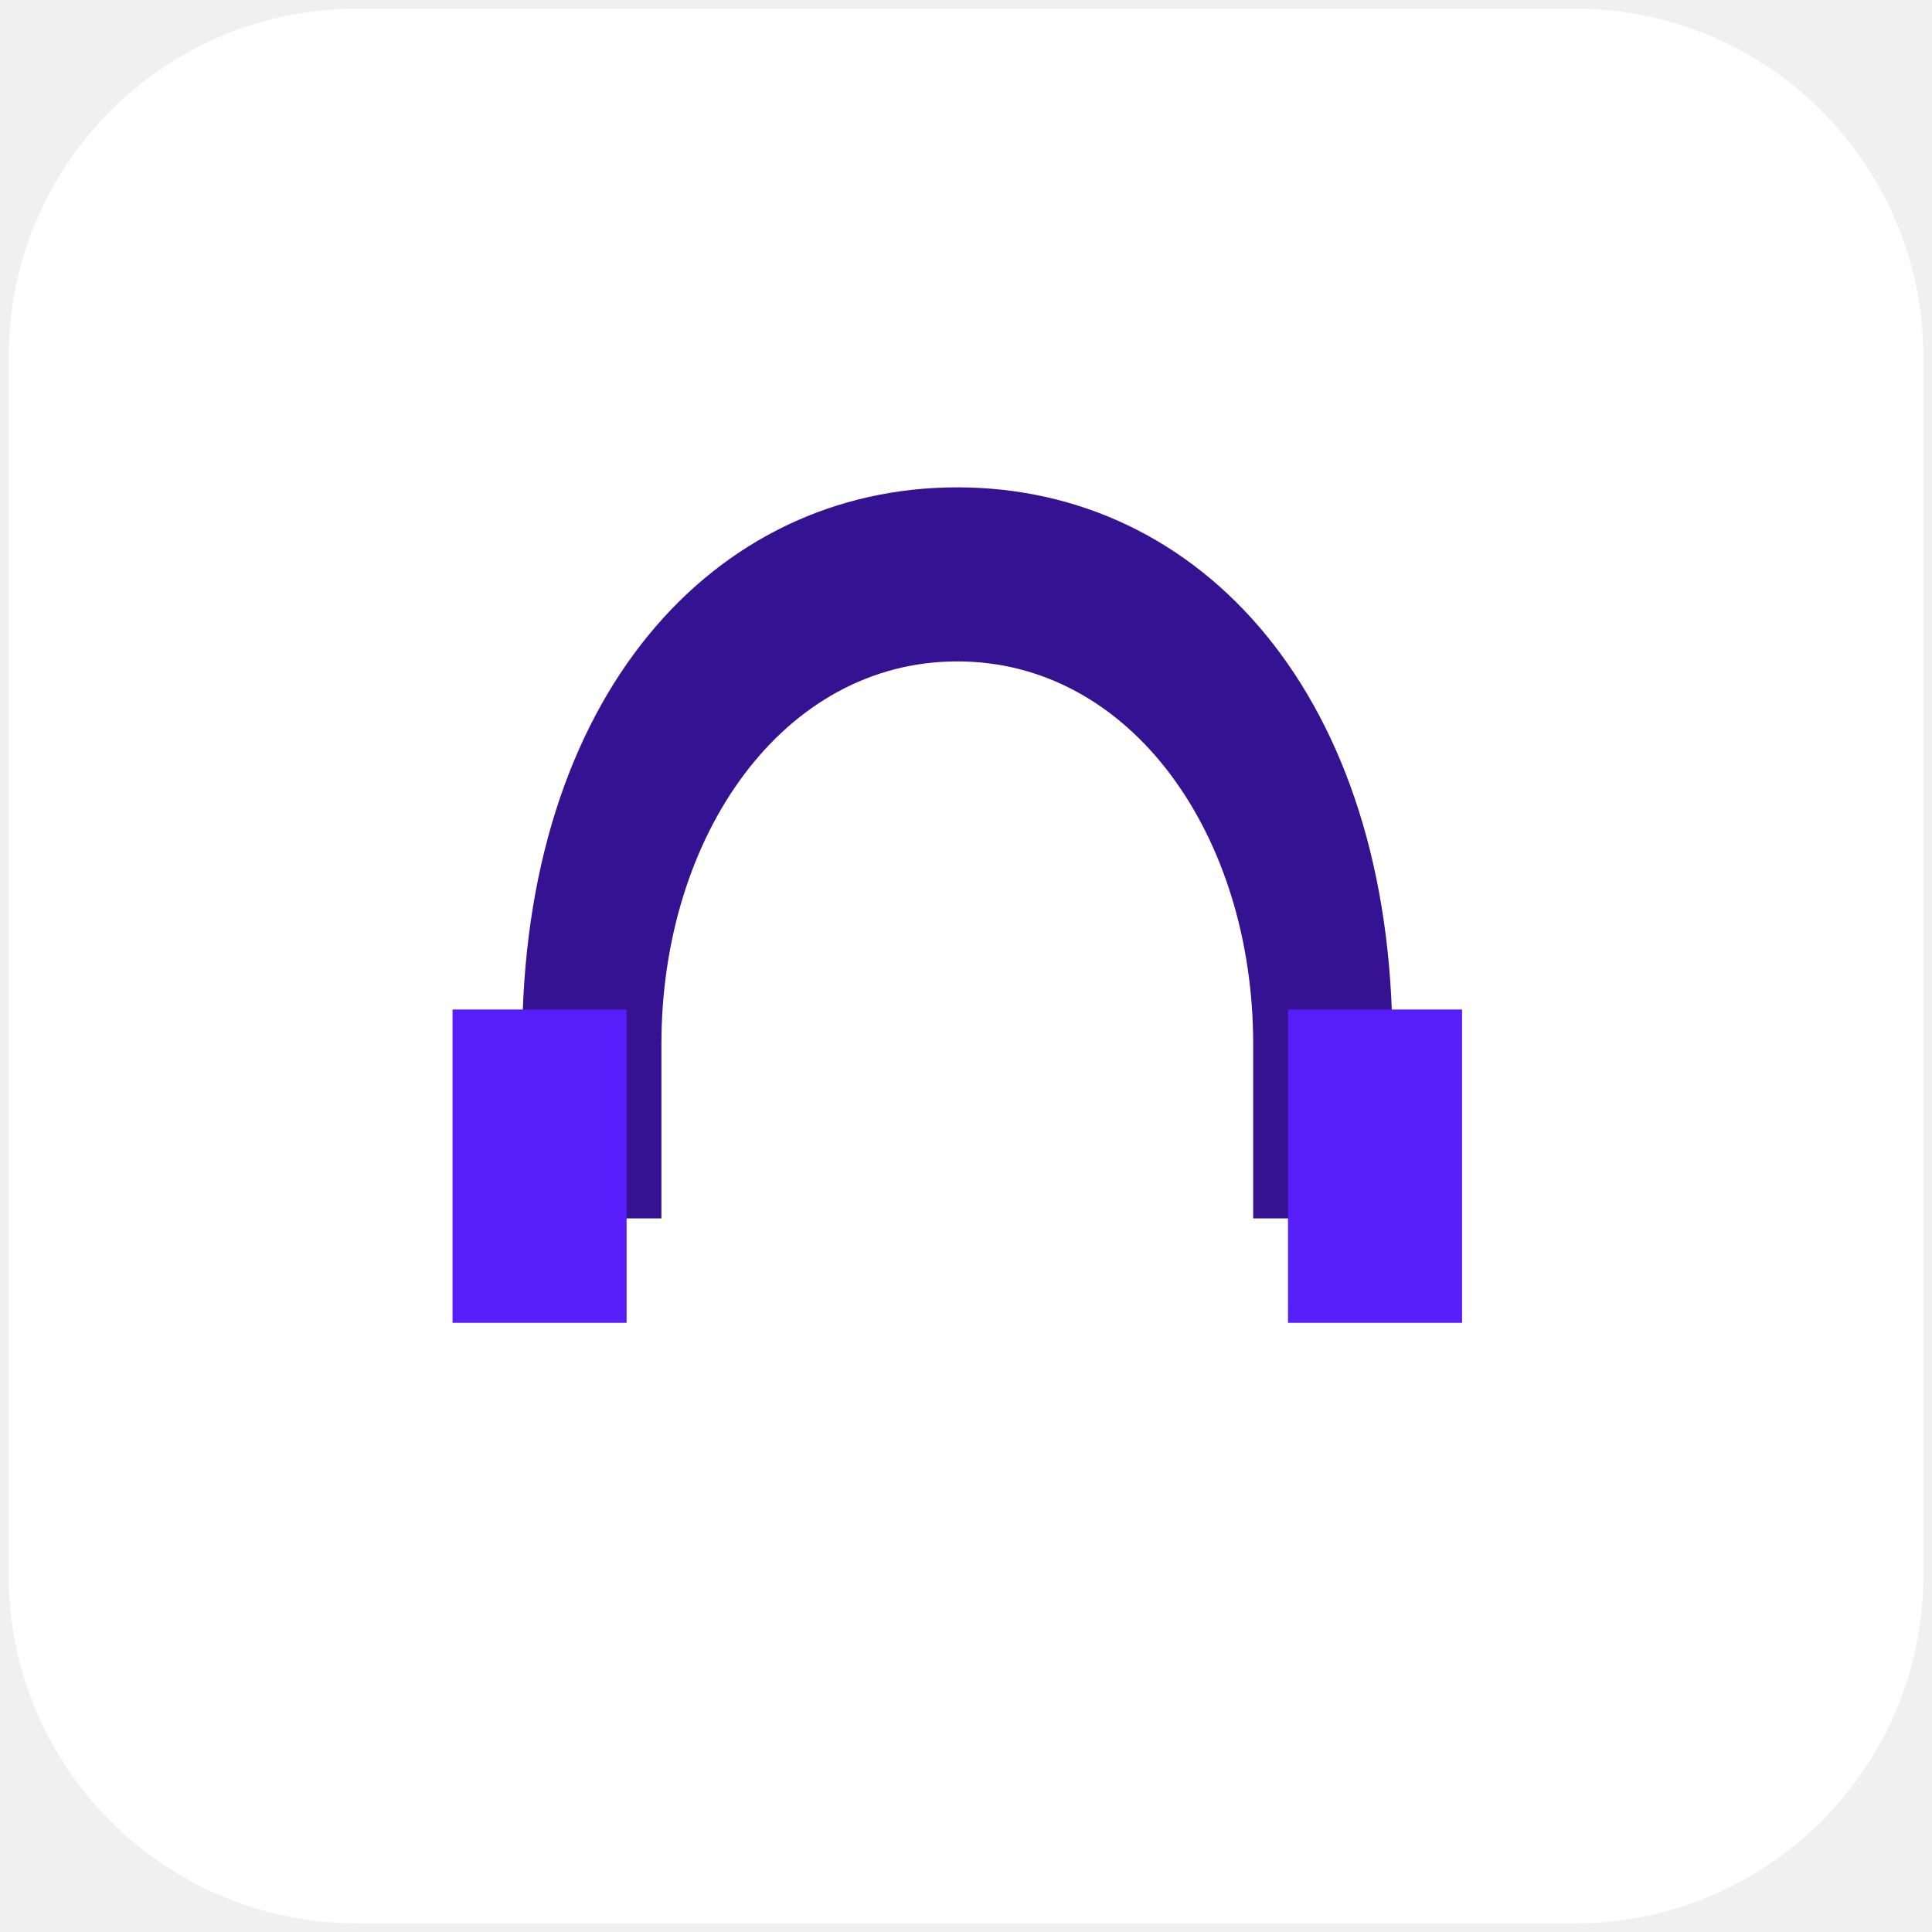
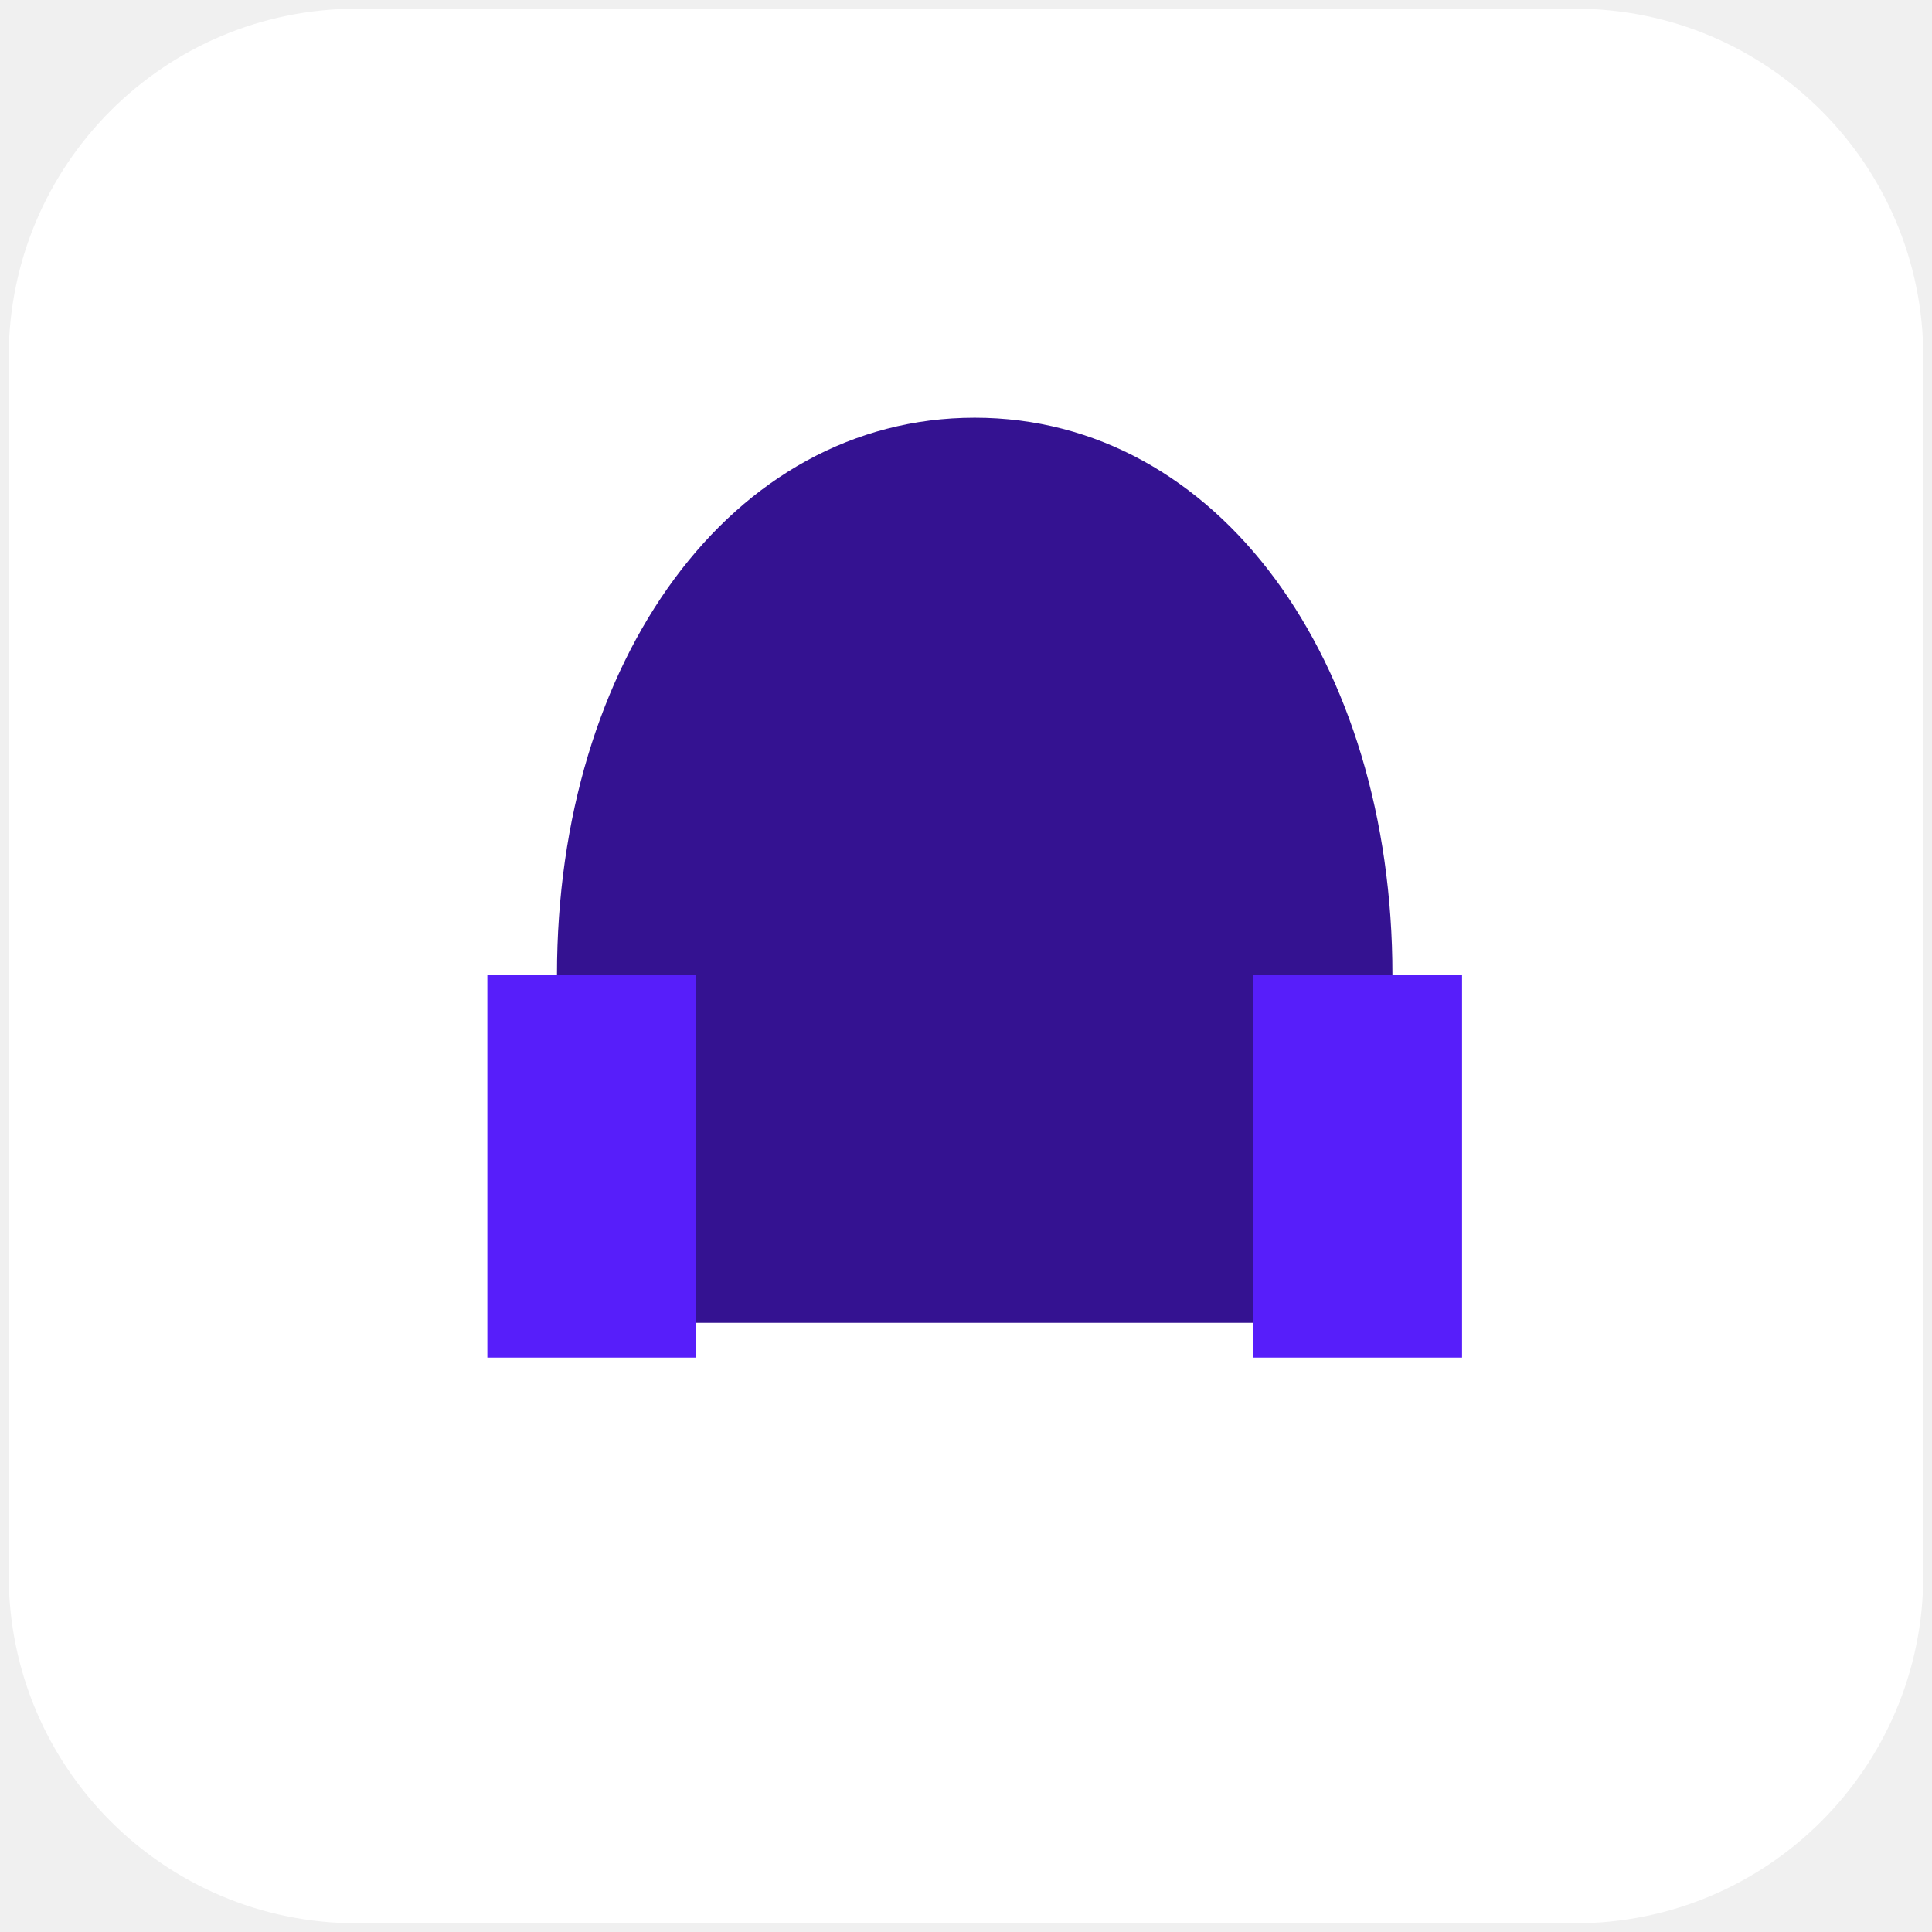
<svg xmlns="http://www.w3.org/2000/svg" width="111" height="111" viewBox="0 0 111 111" fill="none">
  <rect x="0.5" y="0.5" width="110" height="110" rx="20" fill="white" />
-   <path d="M30 60 C30 40 41 28 55 28 C69 28 80 40 80 60 V65 C80 68 78 70 75 70 H72 V60 C72 48 65 38 55 38 C45 38 38 48 38 60 V70 H35 C32 70 30 68 30 65 Z" fill="#341291" />
-   <path d="M26 58 H36 V76 H26 Z" fill="#571EFA" />
-   <path d="M74 58 H84 V76 H74 Z" fill="#571EFA" />
+   <path d="M32 56 C32 38 42 24 56 24 C70 24 80 38 80 56 V68 C80 72 78 76 74 76 H38 C34 76 32 72 32 68Z" fill="#341291" />
+   <path d="M28 56 H40 V78 H28Z" fill="#571EFA" />
+   <path d="M72 56 H84 V78 H72Z" fill="#571EFA" />
</svg>
